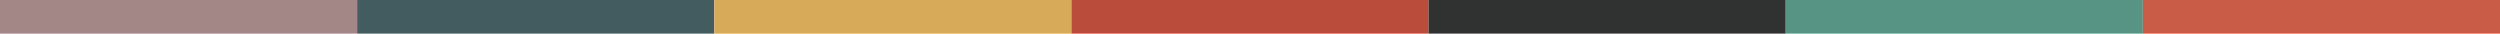
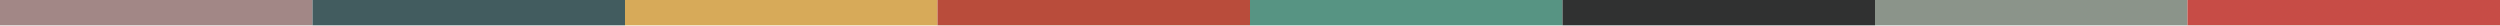
- <svg xmlns="http://www.w3.org/2000/svg" version="1.1" id="Layer_1" x="0px" y="0px" width="595px" height="8px" viewBox="0 0 595 8" enable-background="new 0 0 595 8" xml:space="preserve">
-   <rect fill="#a28786" width="85" height="8" />
-   <rect x="85" fill="#425C5F" width="85" height="8" />
-   <rect x="170" fill="#D7AA59" width="85" height="8" />
-   <rect x="255" fill="#B94C3B" width="85" height="8" />
-   <rect x="340" fill="#303131" width="85" height="8" />
-   <rect x="425" fill="#579483" width="85" height="8" />
-   <rect x="510" fill="#C85C46" width="85" height="8" />
+ <svg xmlns="http://www.w3.org/2000/svg" version="1.1" id="Layer_1" x="0px" y="0px" width="592px" height="6px" viewBox="0 0 592 6" enable-background="new 0 0 592 6" xml:space="preserve">
+   <rect y="0" fill="#A28786" width="74" height="6" />
+   <rect x="74" y="0" fill="#425C5F" width="74" height="6" />
+   <rect x="148" y="0" fill="#D7AA59" width="74" height="6" />
+   <rect x="222" y="0" fill="#B94C3B" width="74" height="6" />
+   <rect x="296" y="0" fill="#579483" width="74" height="6" />
+   <rect x="370" y="0" fill="#303131" width="74" height="6" />
+   <rect x="444" y="0" fill="#8B948A" width="74" height="6" />
+   <rect x="518" y="0" fill="#C74C46" width="74" height="6" />
</svg>
